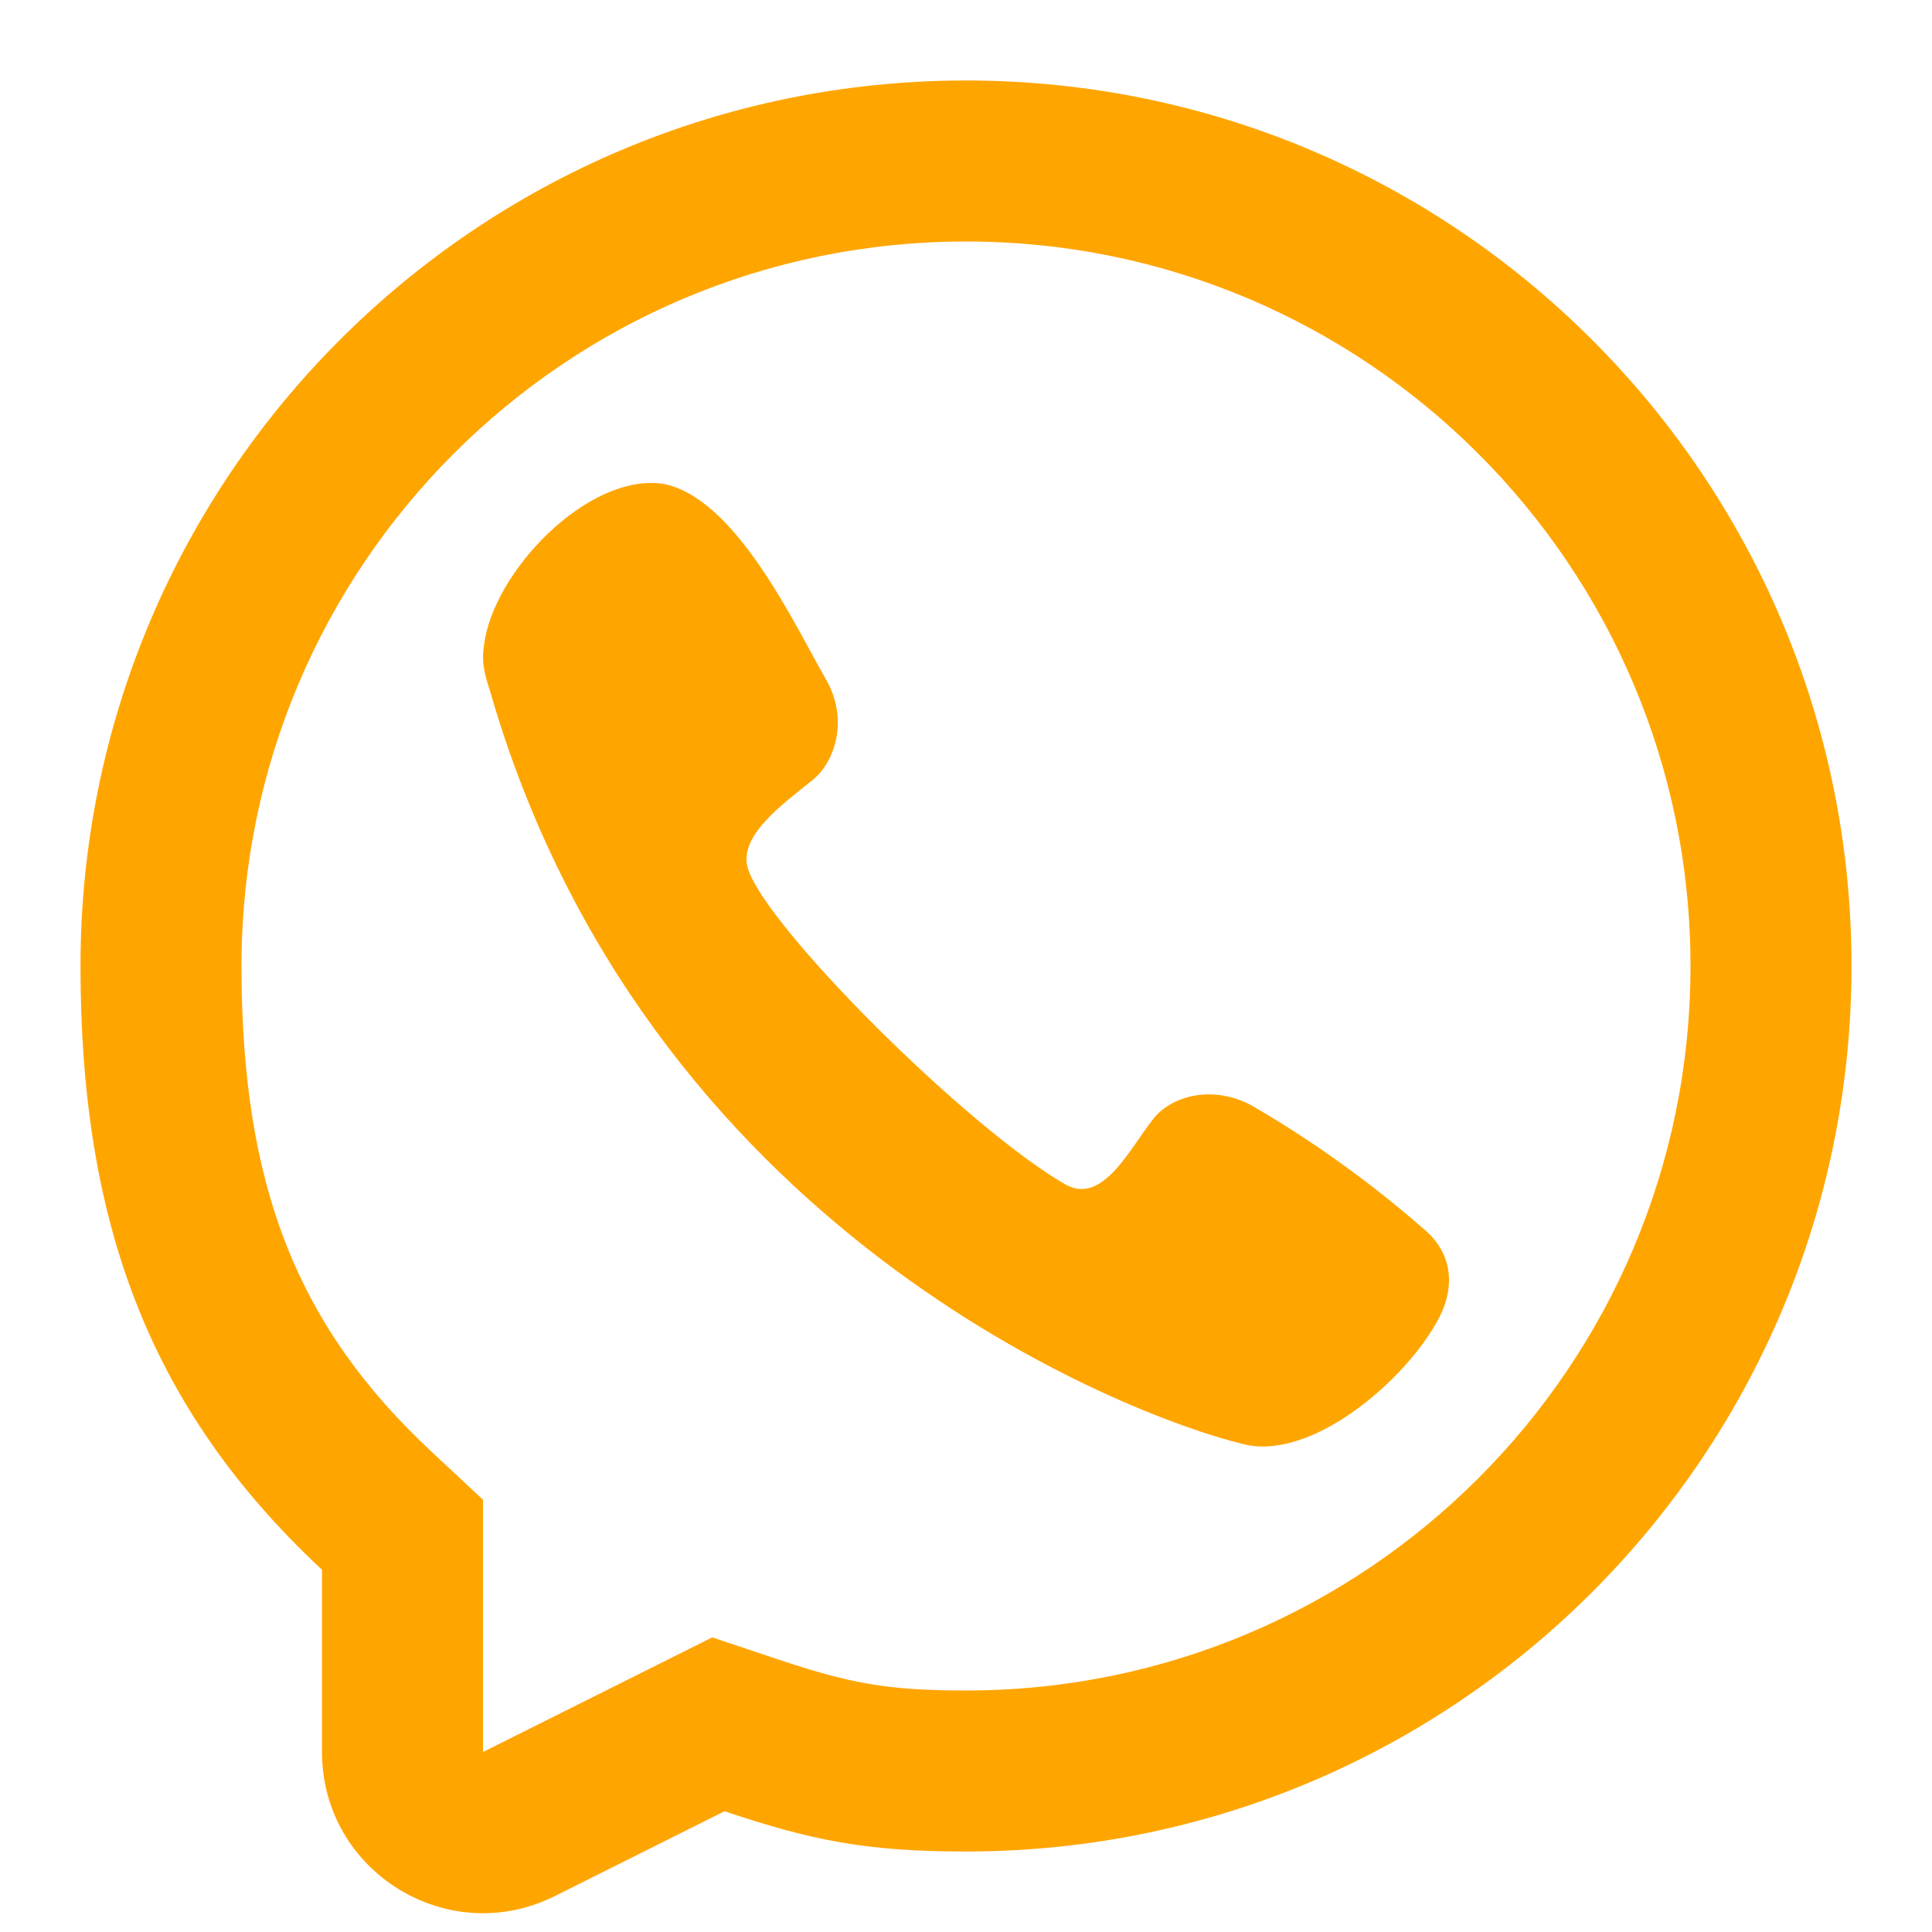
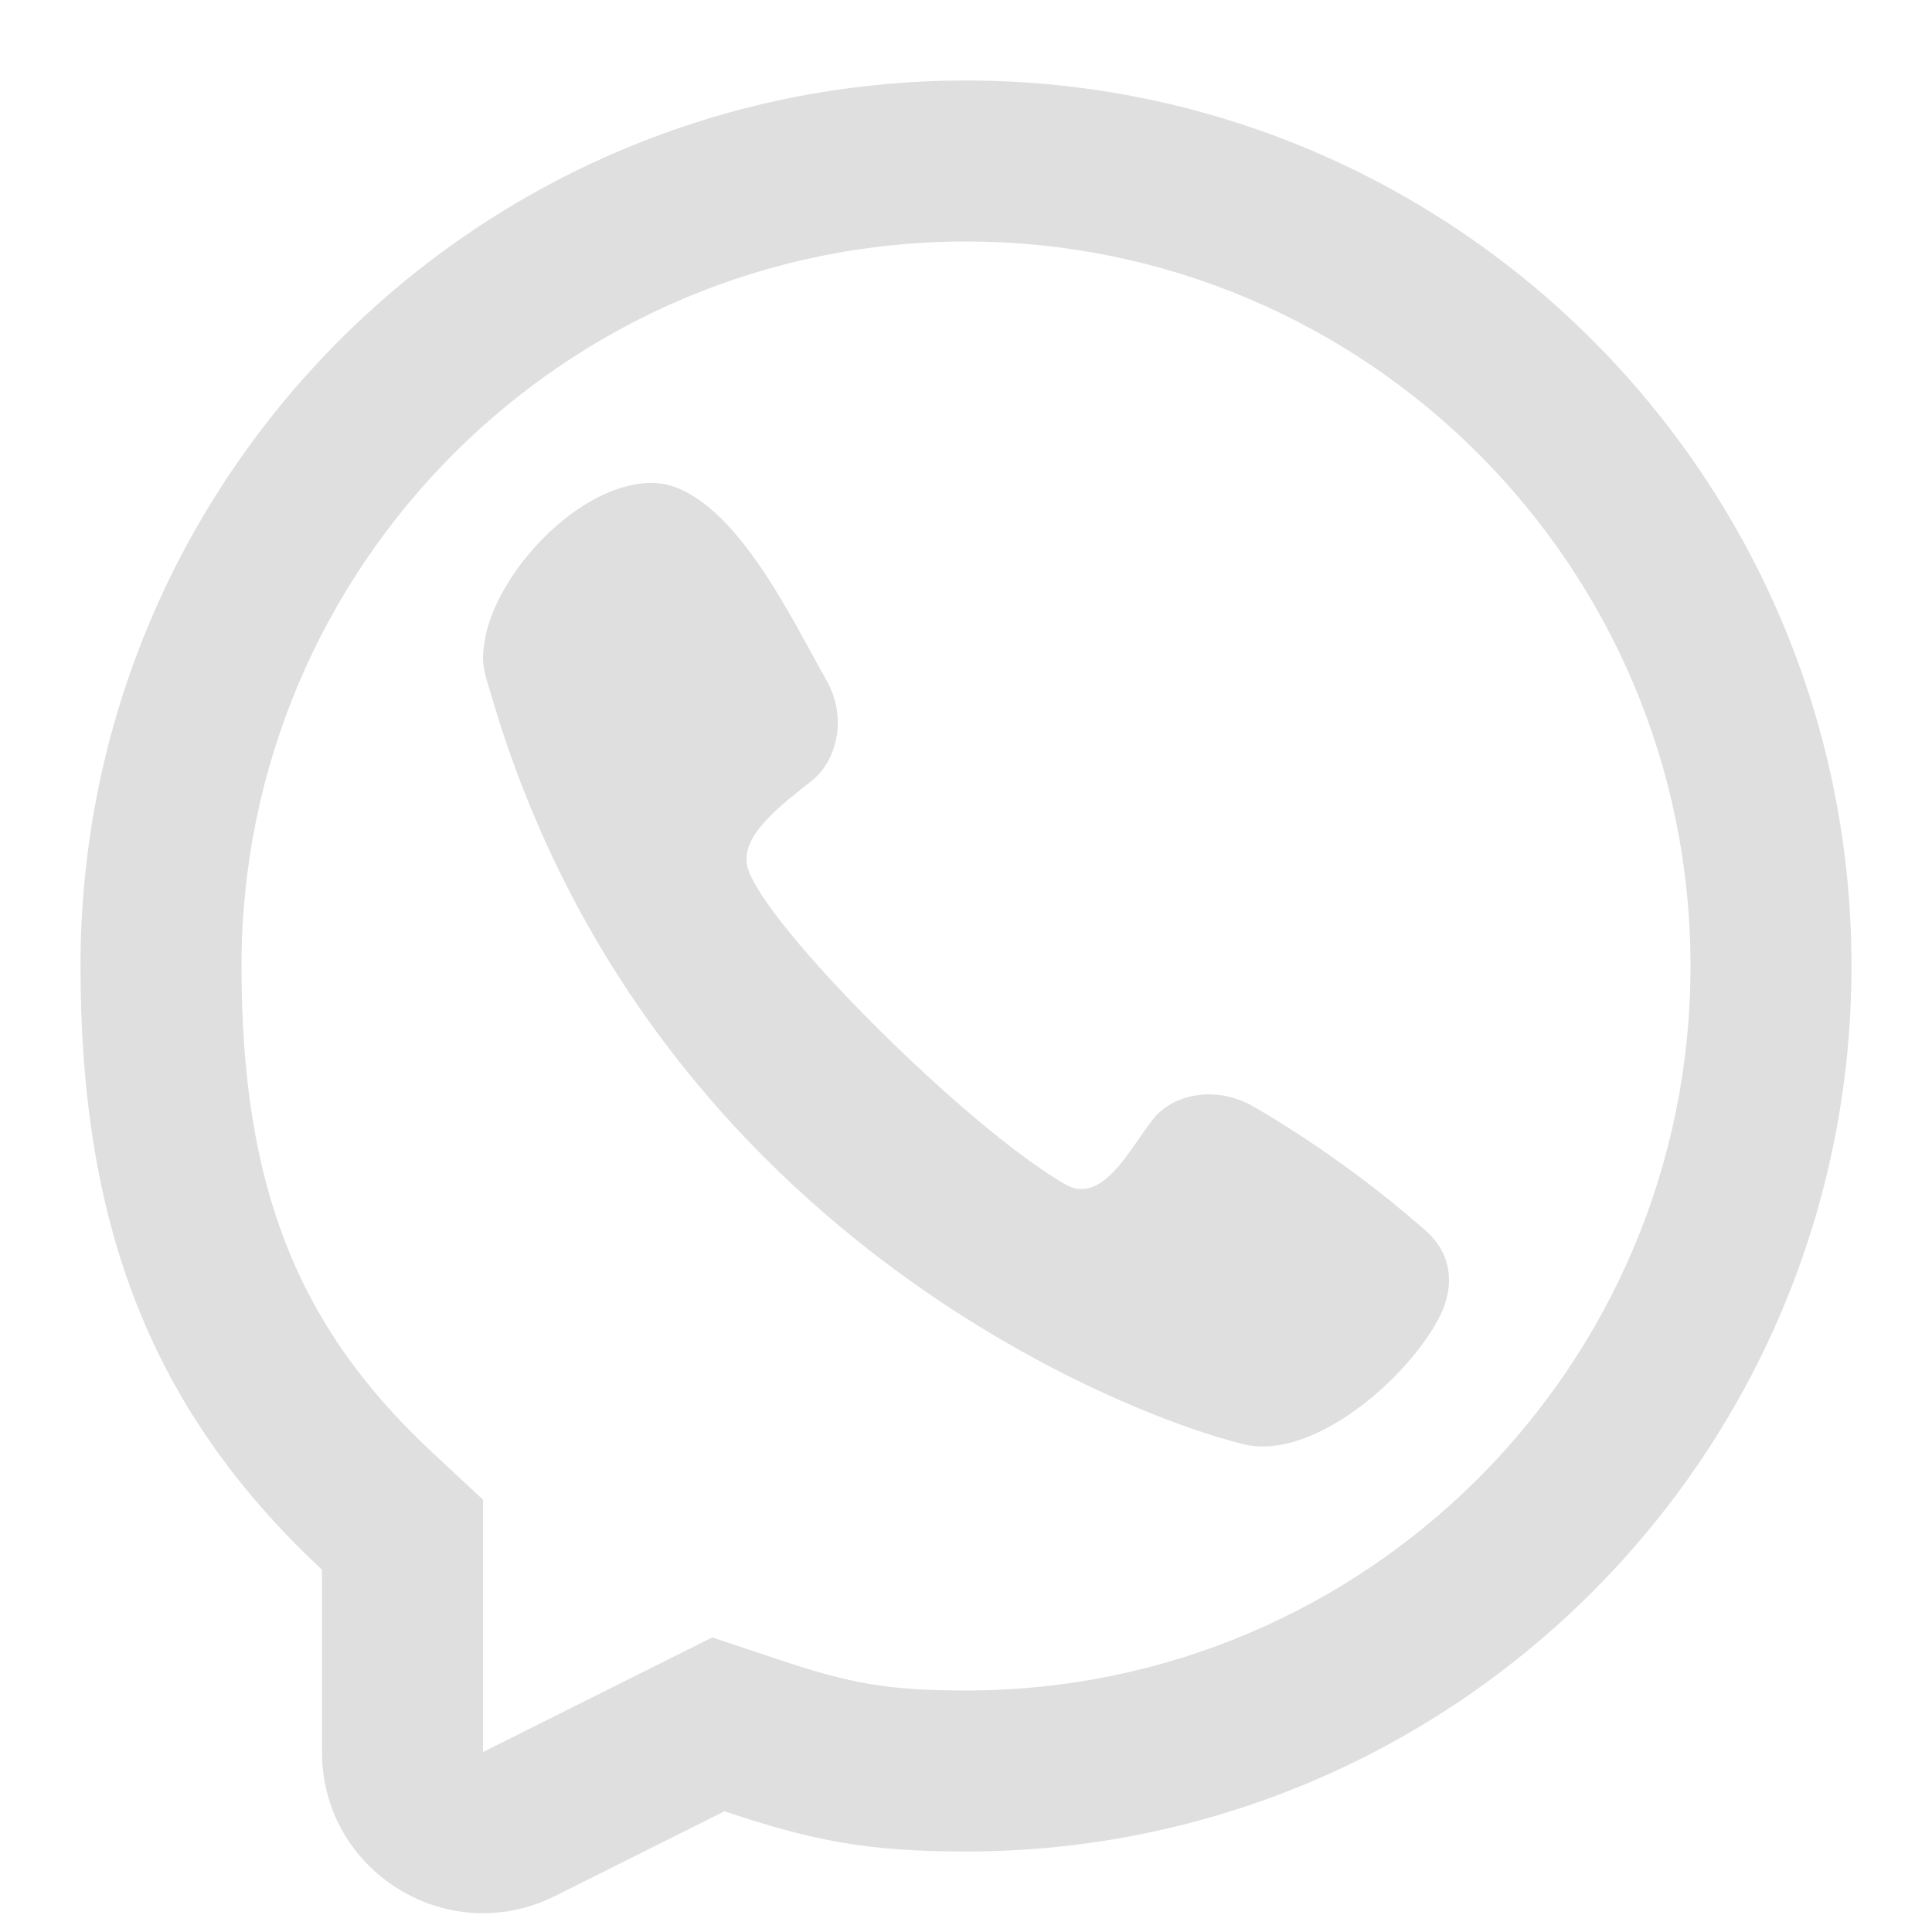
<svg xmlns="http://www.w3.org/2000/svg" width="800px" height="800px" viewBox="0 0 24 24" fill="none">
  <g id="SVGRepo_bgCarrier" stroke-width="0" />
  <g id="SVGRepo_tracerCarrier" stroke-linecap="round" stroke-linejoin="round" />
  <g id="SVGRepo_iconCarrier">
-     <path d="M6.014 8.006C6.128 7.102 7.303 5.874 8.235 6.01L8.233 6.009C9.141 6.181 9.859 7.743 10.264 8.445C10.55 8.954 10.364 9.47 10.097 9.688C9.736 9.979 9.171 10.38 9.289 10.783C9.5 11.5 12 14 13.23 14.711C13.695 14.98 14.033 14.27 14.321 13.907C14.53 13.627 15.047 13.46 15.555 13.736C16.314 14.178 17.029 14.692 17.69 15.27C18.02 15.546 18.098 15.954 17.869 16.385C17.466 17.144 16.3 18.146 15.454 17.942C13.976 17.587 8 15.27 6.08 8.558C5.972 8.24 6 8.12 6.014 8.006Z" fill="#ffa500" />
-     <path fill-rule="evenodd" clip-rule="evenodd" d="M12 23C10.776 23 10.099 22.869 9 22.5L6.894 23.553C5.565 24.218 4 23.251 4 21.764V19.5C1.847 17.492 1 15.177 1 12C1 5.925 5.925 1 12 1C18.075 1 23 5.925 23 12C23 18.075 18.075 23 12 23ZM6 18.63L5.364 18.037C3.691 16.477 3 14.733 3 12C3 7.029 7.029 3 12 3C16.971 3 21 7.029 21 12C21 16.971 16.971 21 12 21C11.014 21 10.552 20.911 9.636 20.604L8.848 20.34L6 21.764V18.63Z" fill="#ffa500" />
+     <path d="M6.014 8.006C6.128 7.102 7.303 5.874 8.235 6.01L8.233 6.009C9.141 6.181 9.859 7.743 10.264 8.445C10.55 8.954 10.364 9.47 10.097 9.688C9.736 9.979 9.171 10.38 9.289 10.783C9.5 11.5 12 14 13.23 14.711C13.695 14.98 14.033 14.27 14.321 13.907C14.53 13.627 15.047 13.46 15.555 13.736C16.314 14.178 17.029 14.692 17.69 15.27C18.02 15.546 18.098 15.954 17.869 16.385C17.466 17.144 16.3 18.146 15.454 17.942C13.976 17.587 8 15.27 6.08 8.558C5.972 8.24 6 8.12 6.014 8.006Z" fill="#dfdfdf" />
+     <path fill-rule="evenodd" clip-rule="evenodd" d="M12 23C10.776 23 10.099 22.869 9 22.5L6.894 23.553C5.565 24.218 4 23.251 4 21.764V19.5C1.847 17.492 1 15.177 1 12C1 5.925 5.925 1 12 1C18.075 1 23 5.925 23 12C23 18.075 18.075 23 12 23ZM6 18.63L5.364 18.037C3.691 16.477 3 14.733 3 12C3 7.029 7.029 3 12 3C16.971 3 21 7.029 21 12C21 16.971 16.971 21 12 21C11.014 21 10.552 20.911 9.636 20.604L8.848 20.34L6 21.764V18.63Z" fill="#dfdfdf" />
  </g>
</svg>
